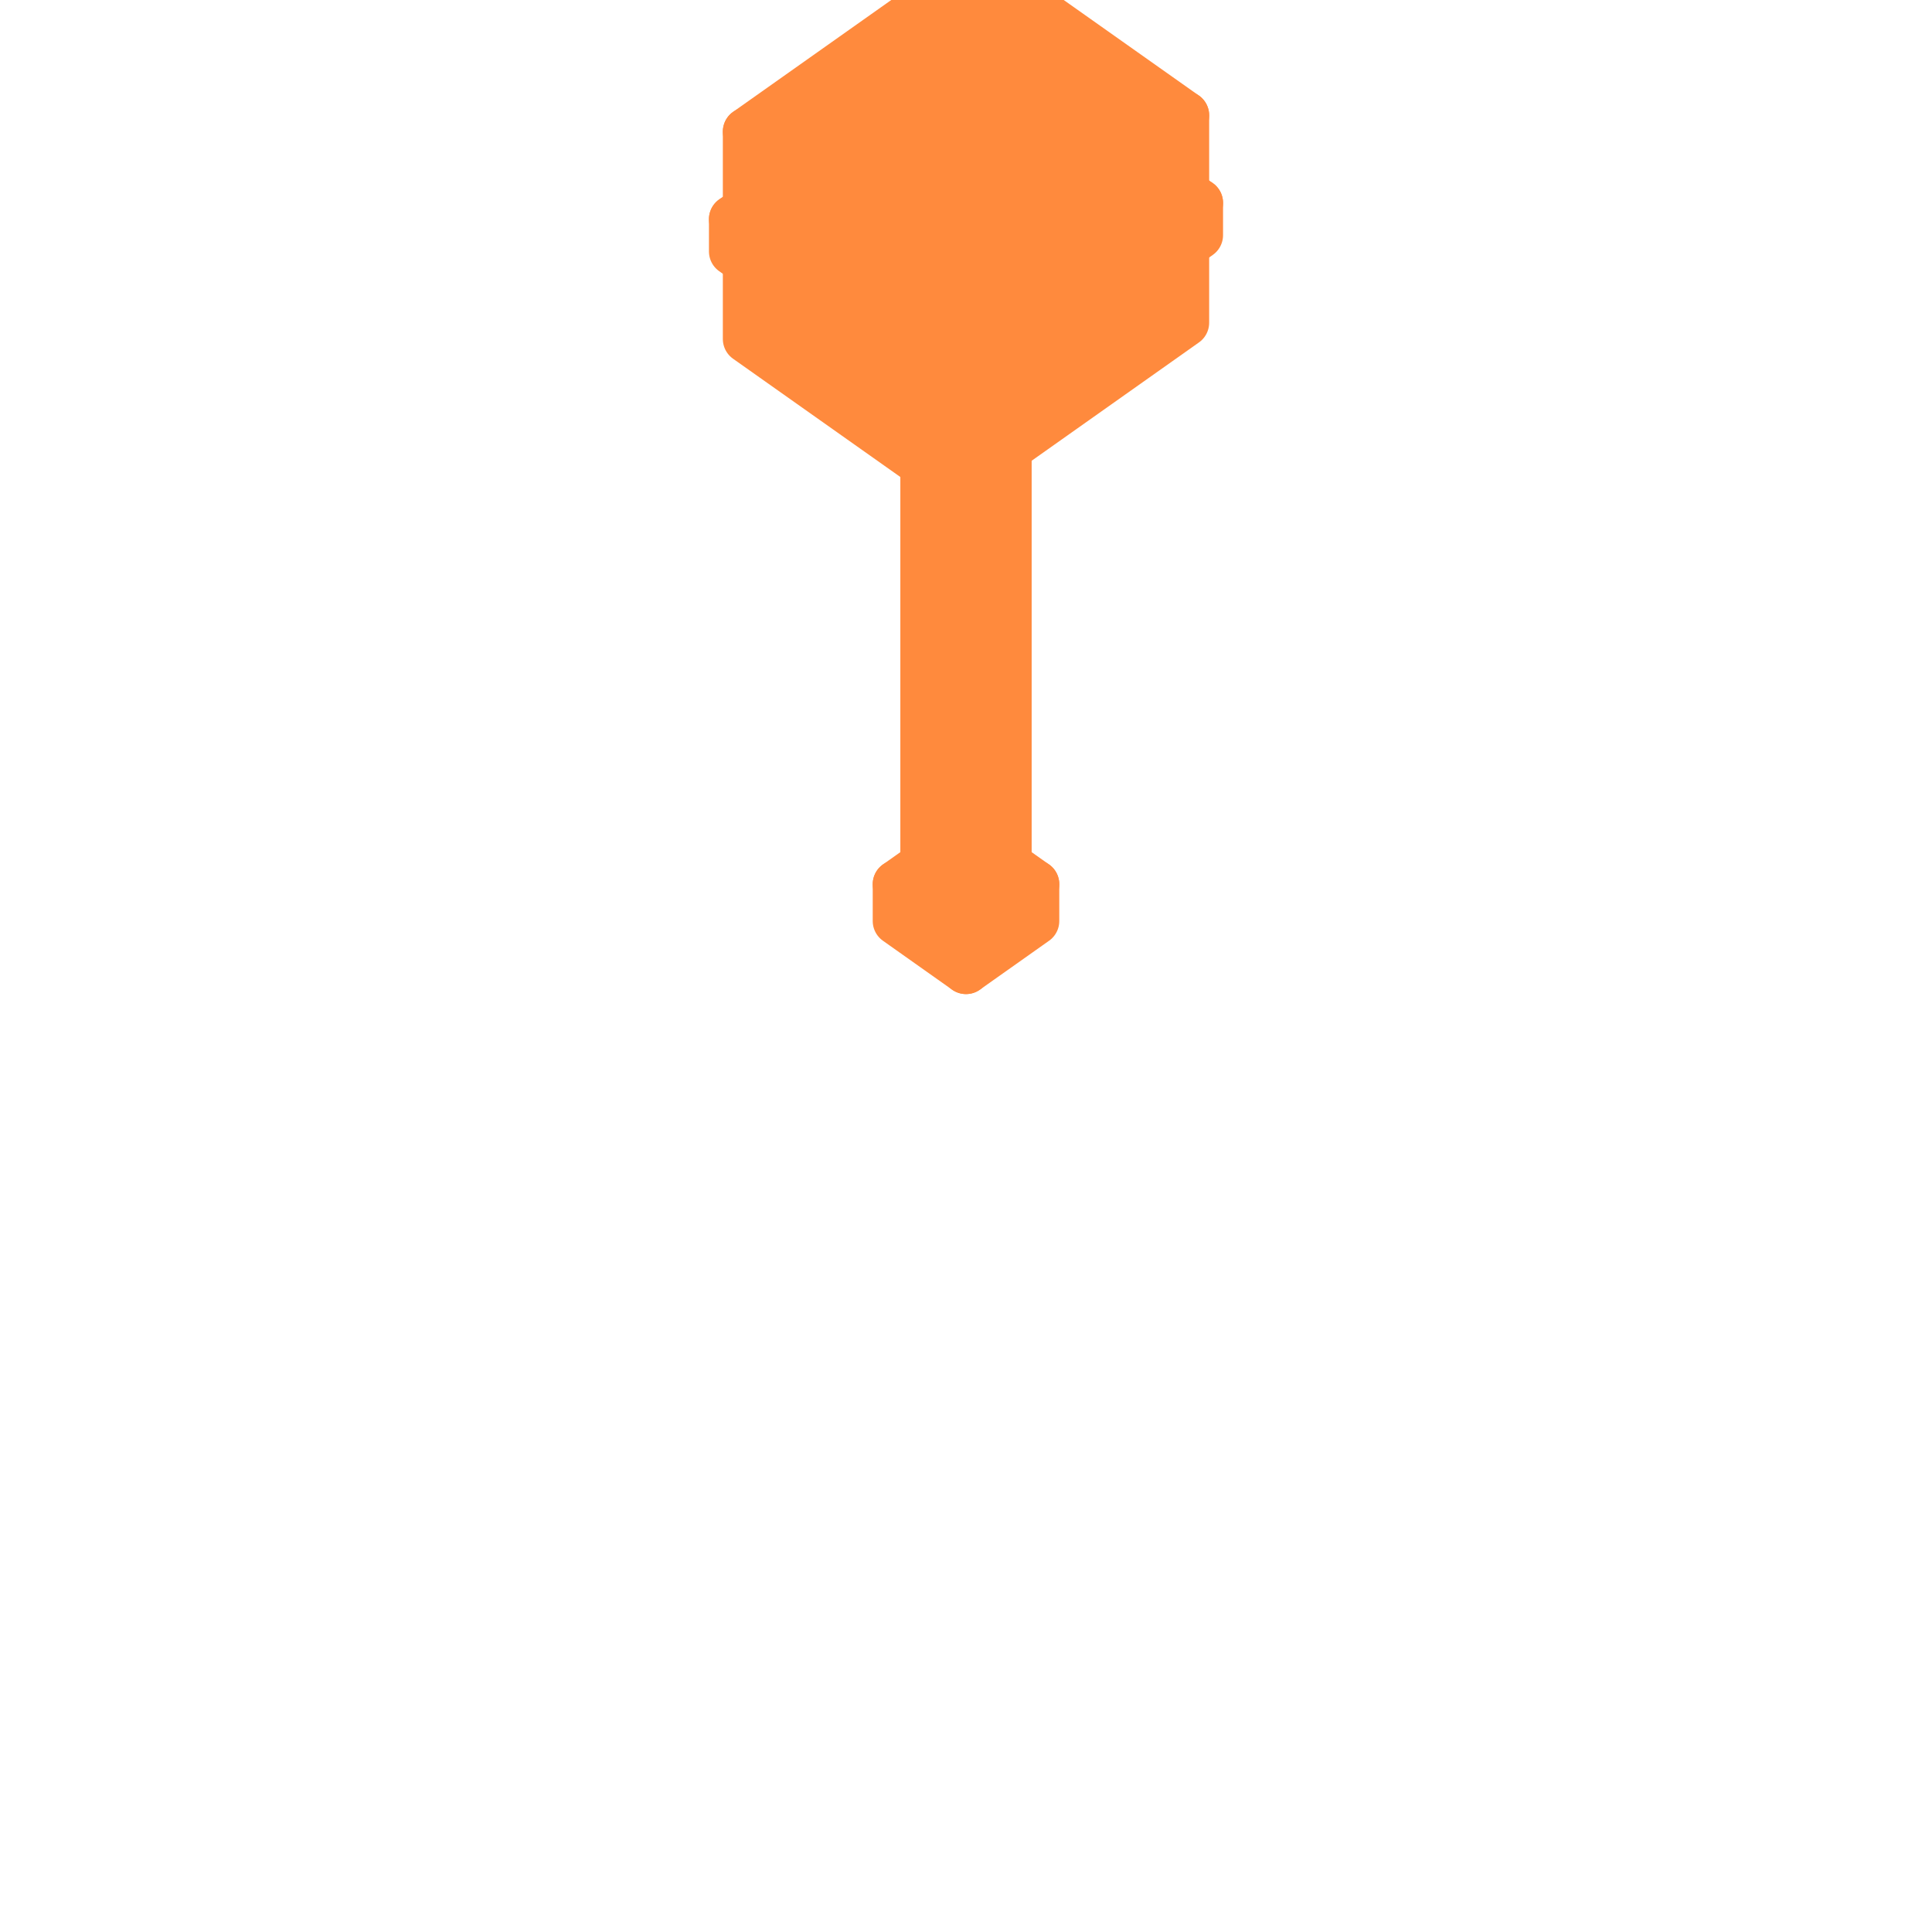
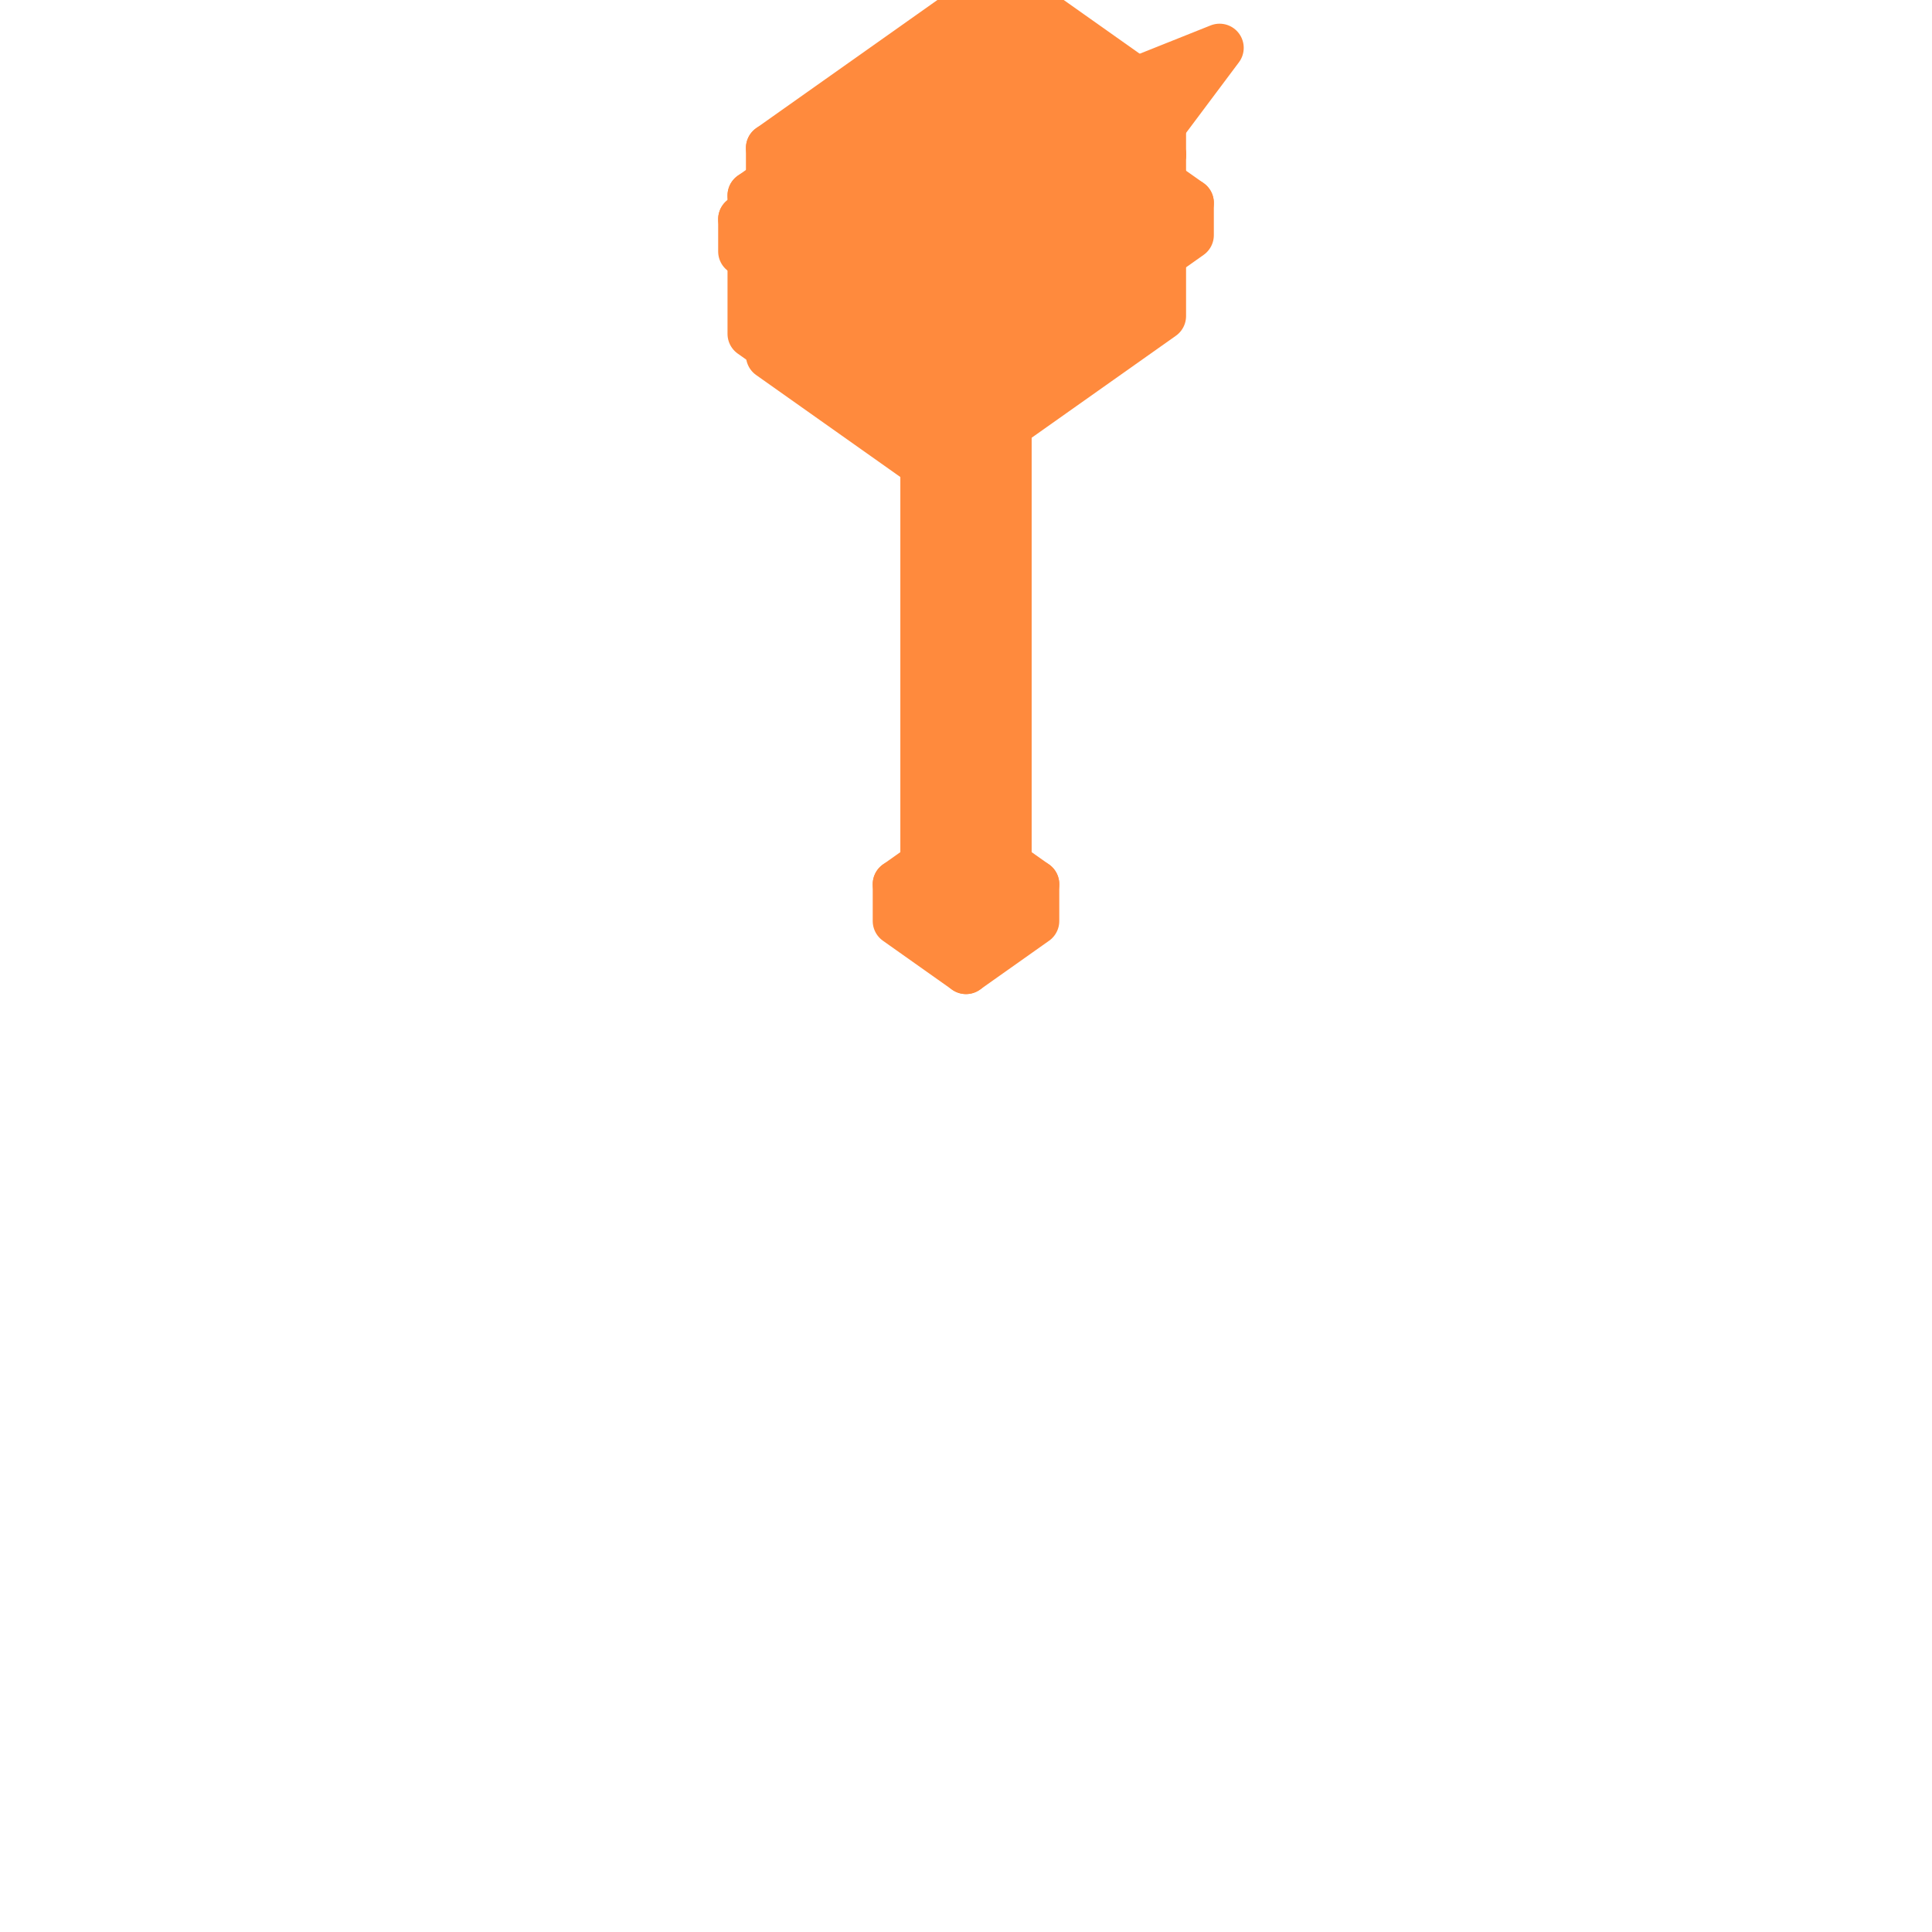
<svg xmlns="http://www.w3.org/2000/svg" viewBox="0 0 128 128" width="128" height="128" data-part-id="eq_hammer" data-type="equipment" data-direction="south">
  <g stroke="#ff8a3d" stroke-width="3.2" stroke-linejoin="round">
    <path d="M64.0 55.34 L59.42 58.58 L64.0 61.82 L68.58 58.58 Z" fill="#ff8a3d" />
    <path d="M59.42 61.02 L64.0 64.26 L64.0 61.82 L59.42 58.58 Z" fill="#ff8a3d" />
    <path d="M64.0 64.26 L68.58 61.02 L68.58 58.58 L64.0 61.82 Z" fill="#ff8a3d" />
    <path d="M61.25 58.58 L64.0 60.52 L64.0 22.34 L61.25 20.4 Z" fill="#ff8a3d" />
    <path d="M64.0 60.52 L66.75 58.58 L66.75 20.4 L64.0 22.34 Z" fill="#ff8a3d" />
+     <path d="M80.8 3.17 L74.96 10.97 L72.36 6.54 Z" fill="#ff8a3d" stroke="#ff8a3d" stroke-width="3.2" />
+     <path d="M70.87 10.19 L69.77 7.3 L72.36 6.54 Z" fill="#ff8a3d" stroke="#ff8a3d" stroke-width="3.2" />
+     <path d="M70.87 10.19 L74.96 10.97 L72.36 11.73 Z" fill="#ff8a3d" stroke="#ff8a3d" stroke-width="3.2" />
+     <path d="M70.87 10.19 L72.36 6.54 L74.96 10.97 Z" fill="#ff8a3d" stroke="#ff8a3d" stroke-width="3.2" />
    <path d="M64.0 18.45 L61.25 20.4 L64.0 22.34 L66.75 20.4 Z" fill="#ff8a3d" />
-     <path d="M64.76 3.07 L48.57 14.52 L63.24 24.89 L79.43 13.44 Z" fill="#ff8a3d" />
-     <path d="M63.24 32.18 L78.51 21.38 L78.51 7.64 L63.24 18.44 Z" fill="#ff8a3d" />
-     <path d="M64.76 -2.08 L49.49 8.72 L63.24 18.44 L78.51 7.64 Z" fill="#ff8a3d" />
-     <path d="M63.24 27.03 L79.43 15.58 L79.43 13.44 L63.24 24.89 Z" fill="#ff8a3d" />
-     <path d="M49.49 22.46 L63.24 32.18 L63.24 18.44 L49.49 8.72 Z" fill="#ff8a3d" />
-     <path d="M48.57 16.66 L63.24 27.03 L63.24 24.89 L48.57 14.52 Z" fill="#ff8a3d" />
+     <path d="M64.76 3.51 L49.18 14.52 L63.24 24.46 L78.82 13.44 Z" fill="#ff8a3d" />
+     <path d="M76.98 10.24 L76.98 20.94 L64.76 29.58 Z" fill="#ff8a3d" stroke="#ff8a3d" stroke-width="3.2" />
+     <path d="M51.02 9.8 L66.29 -1.0 L76.98 6.56 L61.71 17.36 Z" fill="#ff8a3d" />
+     <path d="M63.24 26.6 L78.82 15.58 L78.82 13.44 L63.24 24.46 Z" fill="#ff8a3d" />
+     <path d="M51.02 23.54 L51.02 9.8 L61.71 17.36 L61.71 31.1 Z" fill="#ff8a3d" />
+     <path d="M49.18 16.66 L63.24 26.6 L63.24 24.46 L49.18 14.52 Z" fill="#ff8a3d" />
    <path d="M49.8 22.12 L60.49 29.68 L60.49 20.51 L49.8 12.95 Z" fill="#ff8a3d" />
    <path d="M57.43 23.37 L57.23 22.23 L56.67 20.99 L55.83 19.83 L54.84 18.93 L53.84 18.43 L53.0 18.4 L52.44 18.84 L52.24 19.69 L52.44 20.83 L53.0 22.07 L53.84 23.23 L54.84 24.13 L55.83 24.63 L56.67 24.66 L57.23 24.22 Z" fill="#ff8a3d" />
+     <path d="M64.76 29.58 L64.76 18.88 L76.98 10.24 Z" fill="#ff8a3d" stroke="#ff8a3d" stroke-width="3.2" />
+     <path d="M61.71 17.36 L76.98 6.56 L76.98 10.24 L64.76 18.88 Z" fill="#ff8a3d" />
    <path d="M51.02 12.09 L49.8 12.95 L60.49 20.51 L61.71 19.65 Z" fill="#ff8a3d" />
+     <path d="M61.71 31.1 L61.71 17.36 L64.76 18.88 L64.76 29.58 Z" fill="#ff8a3d" />
    <path d="M60.49 29.68 L61.71 28.81 L61.71 19.65 L60.49 20.51 Z" fill="#ff8a3d" />
  </g>
</svg>
